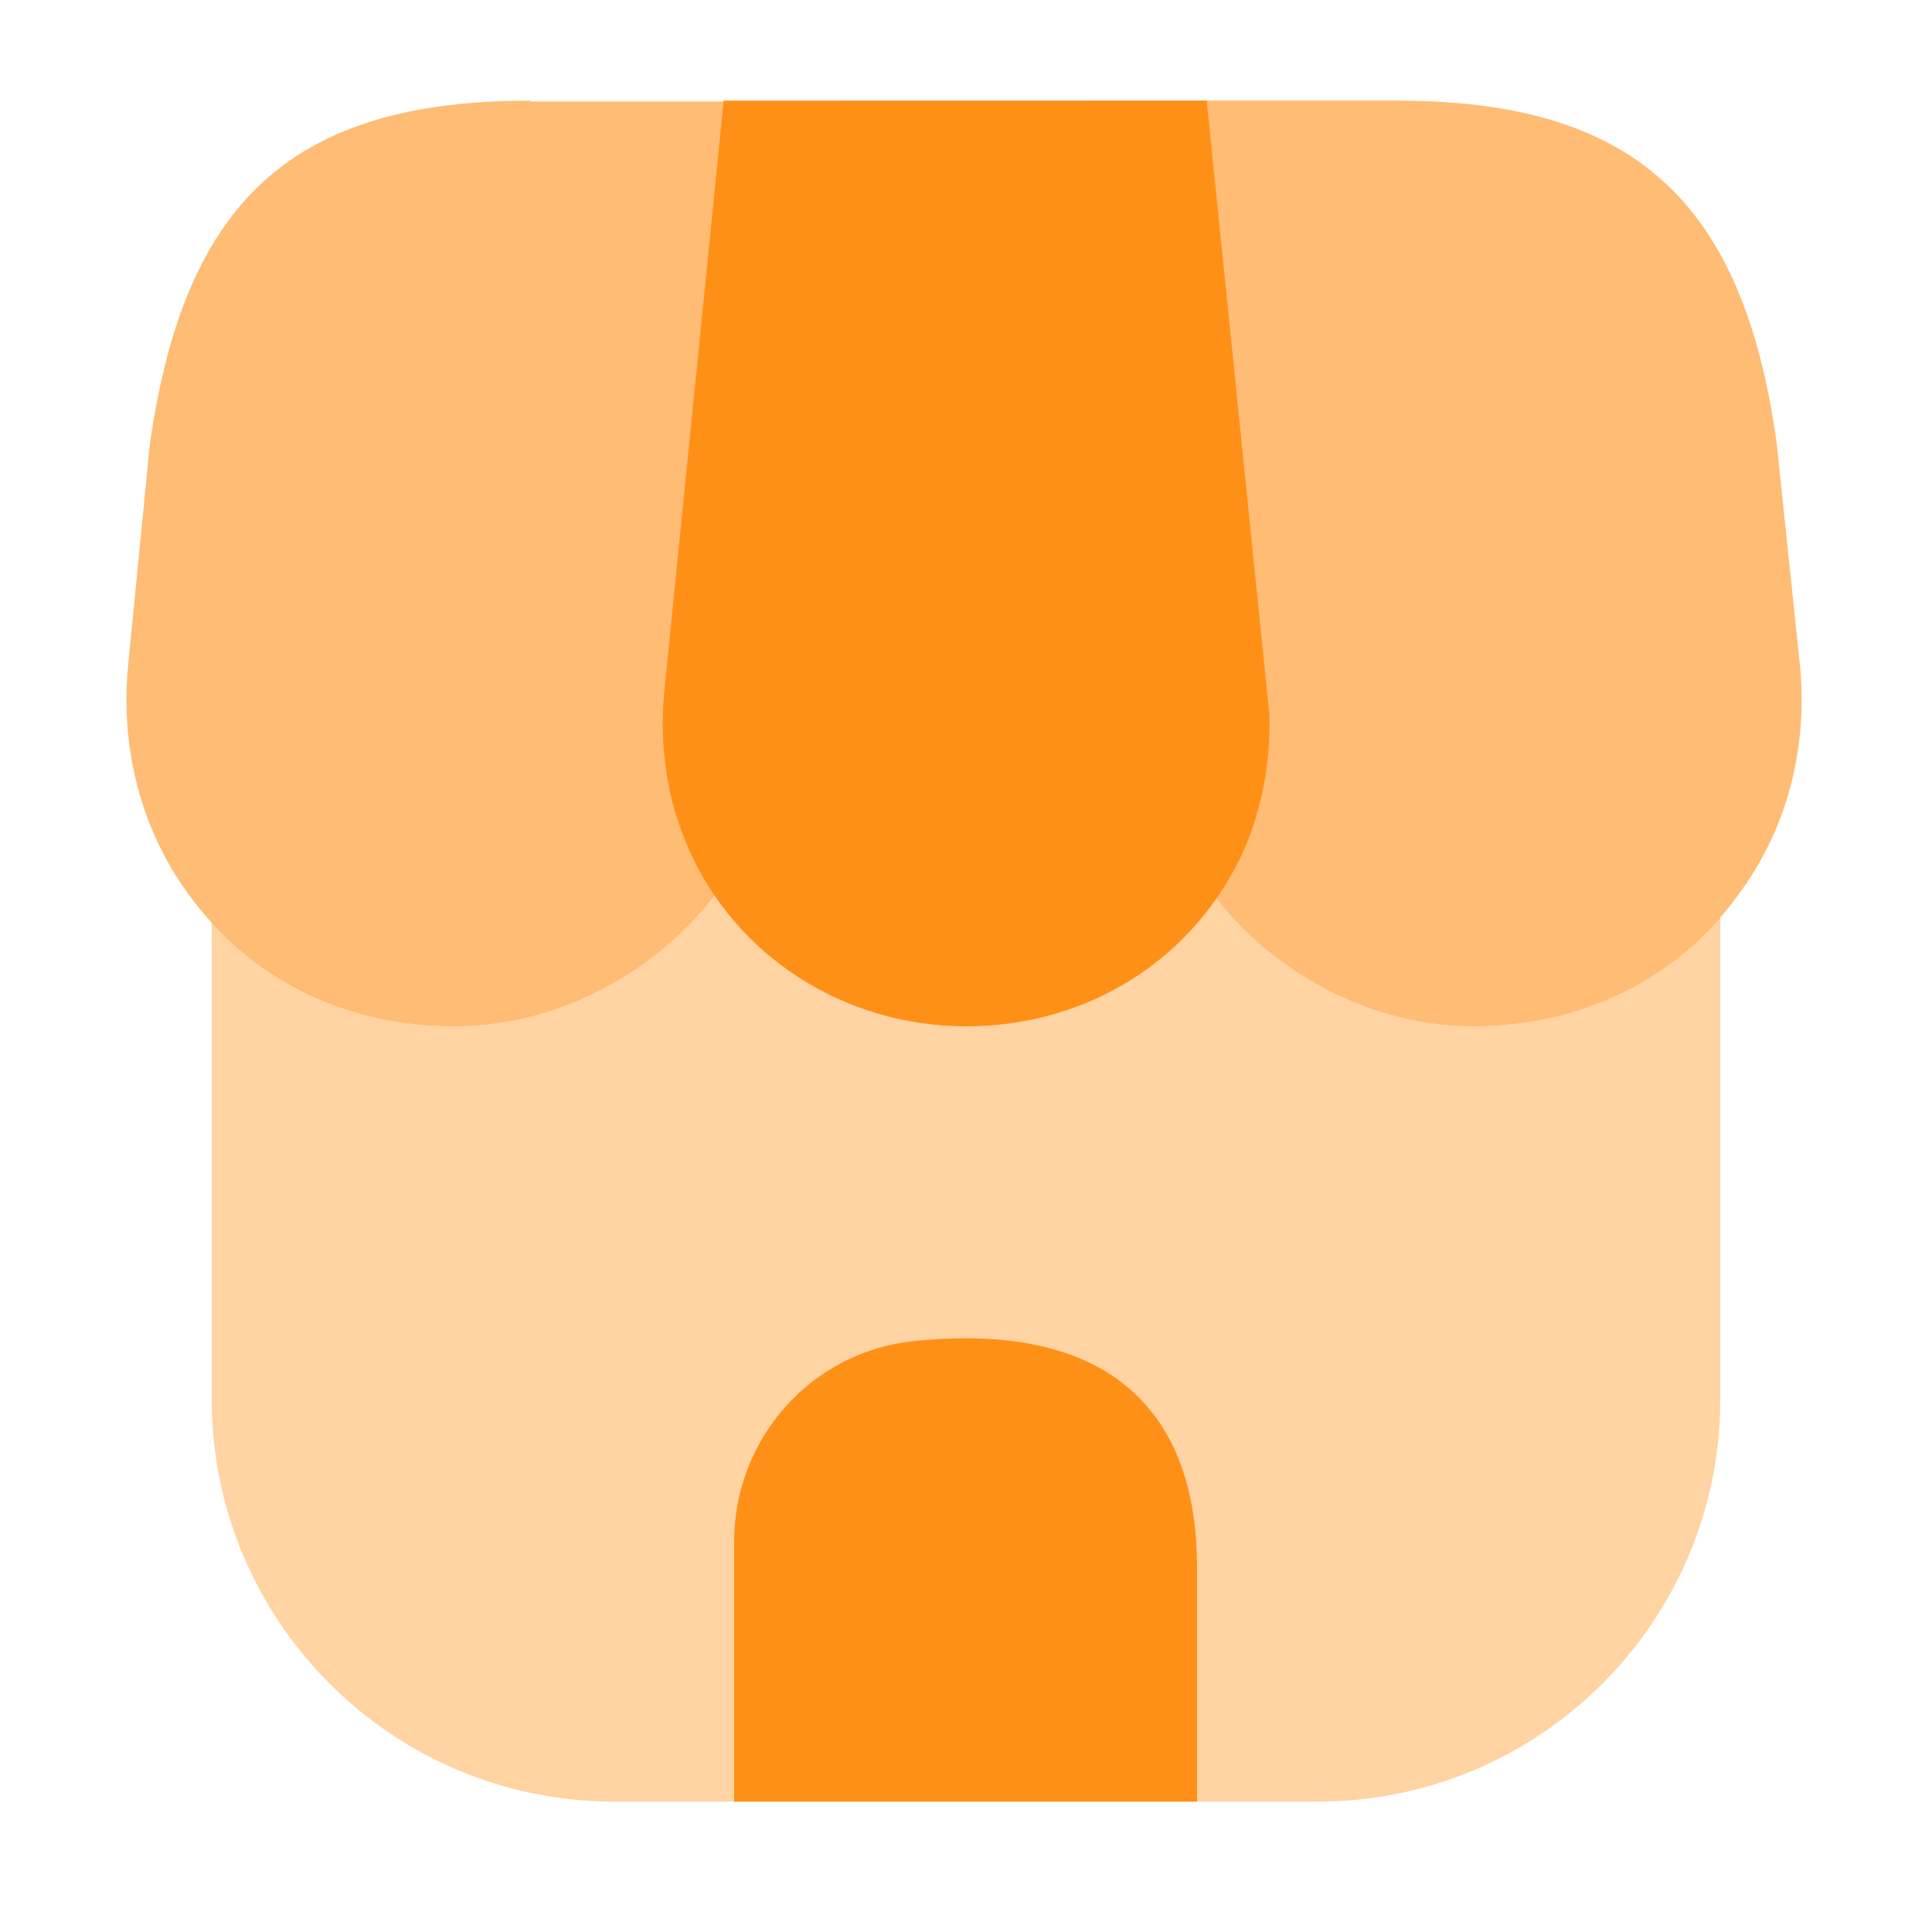
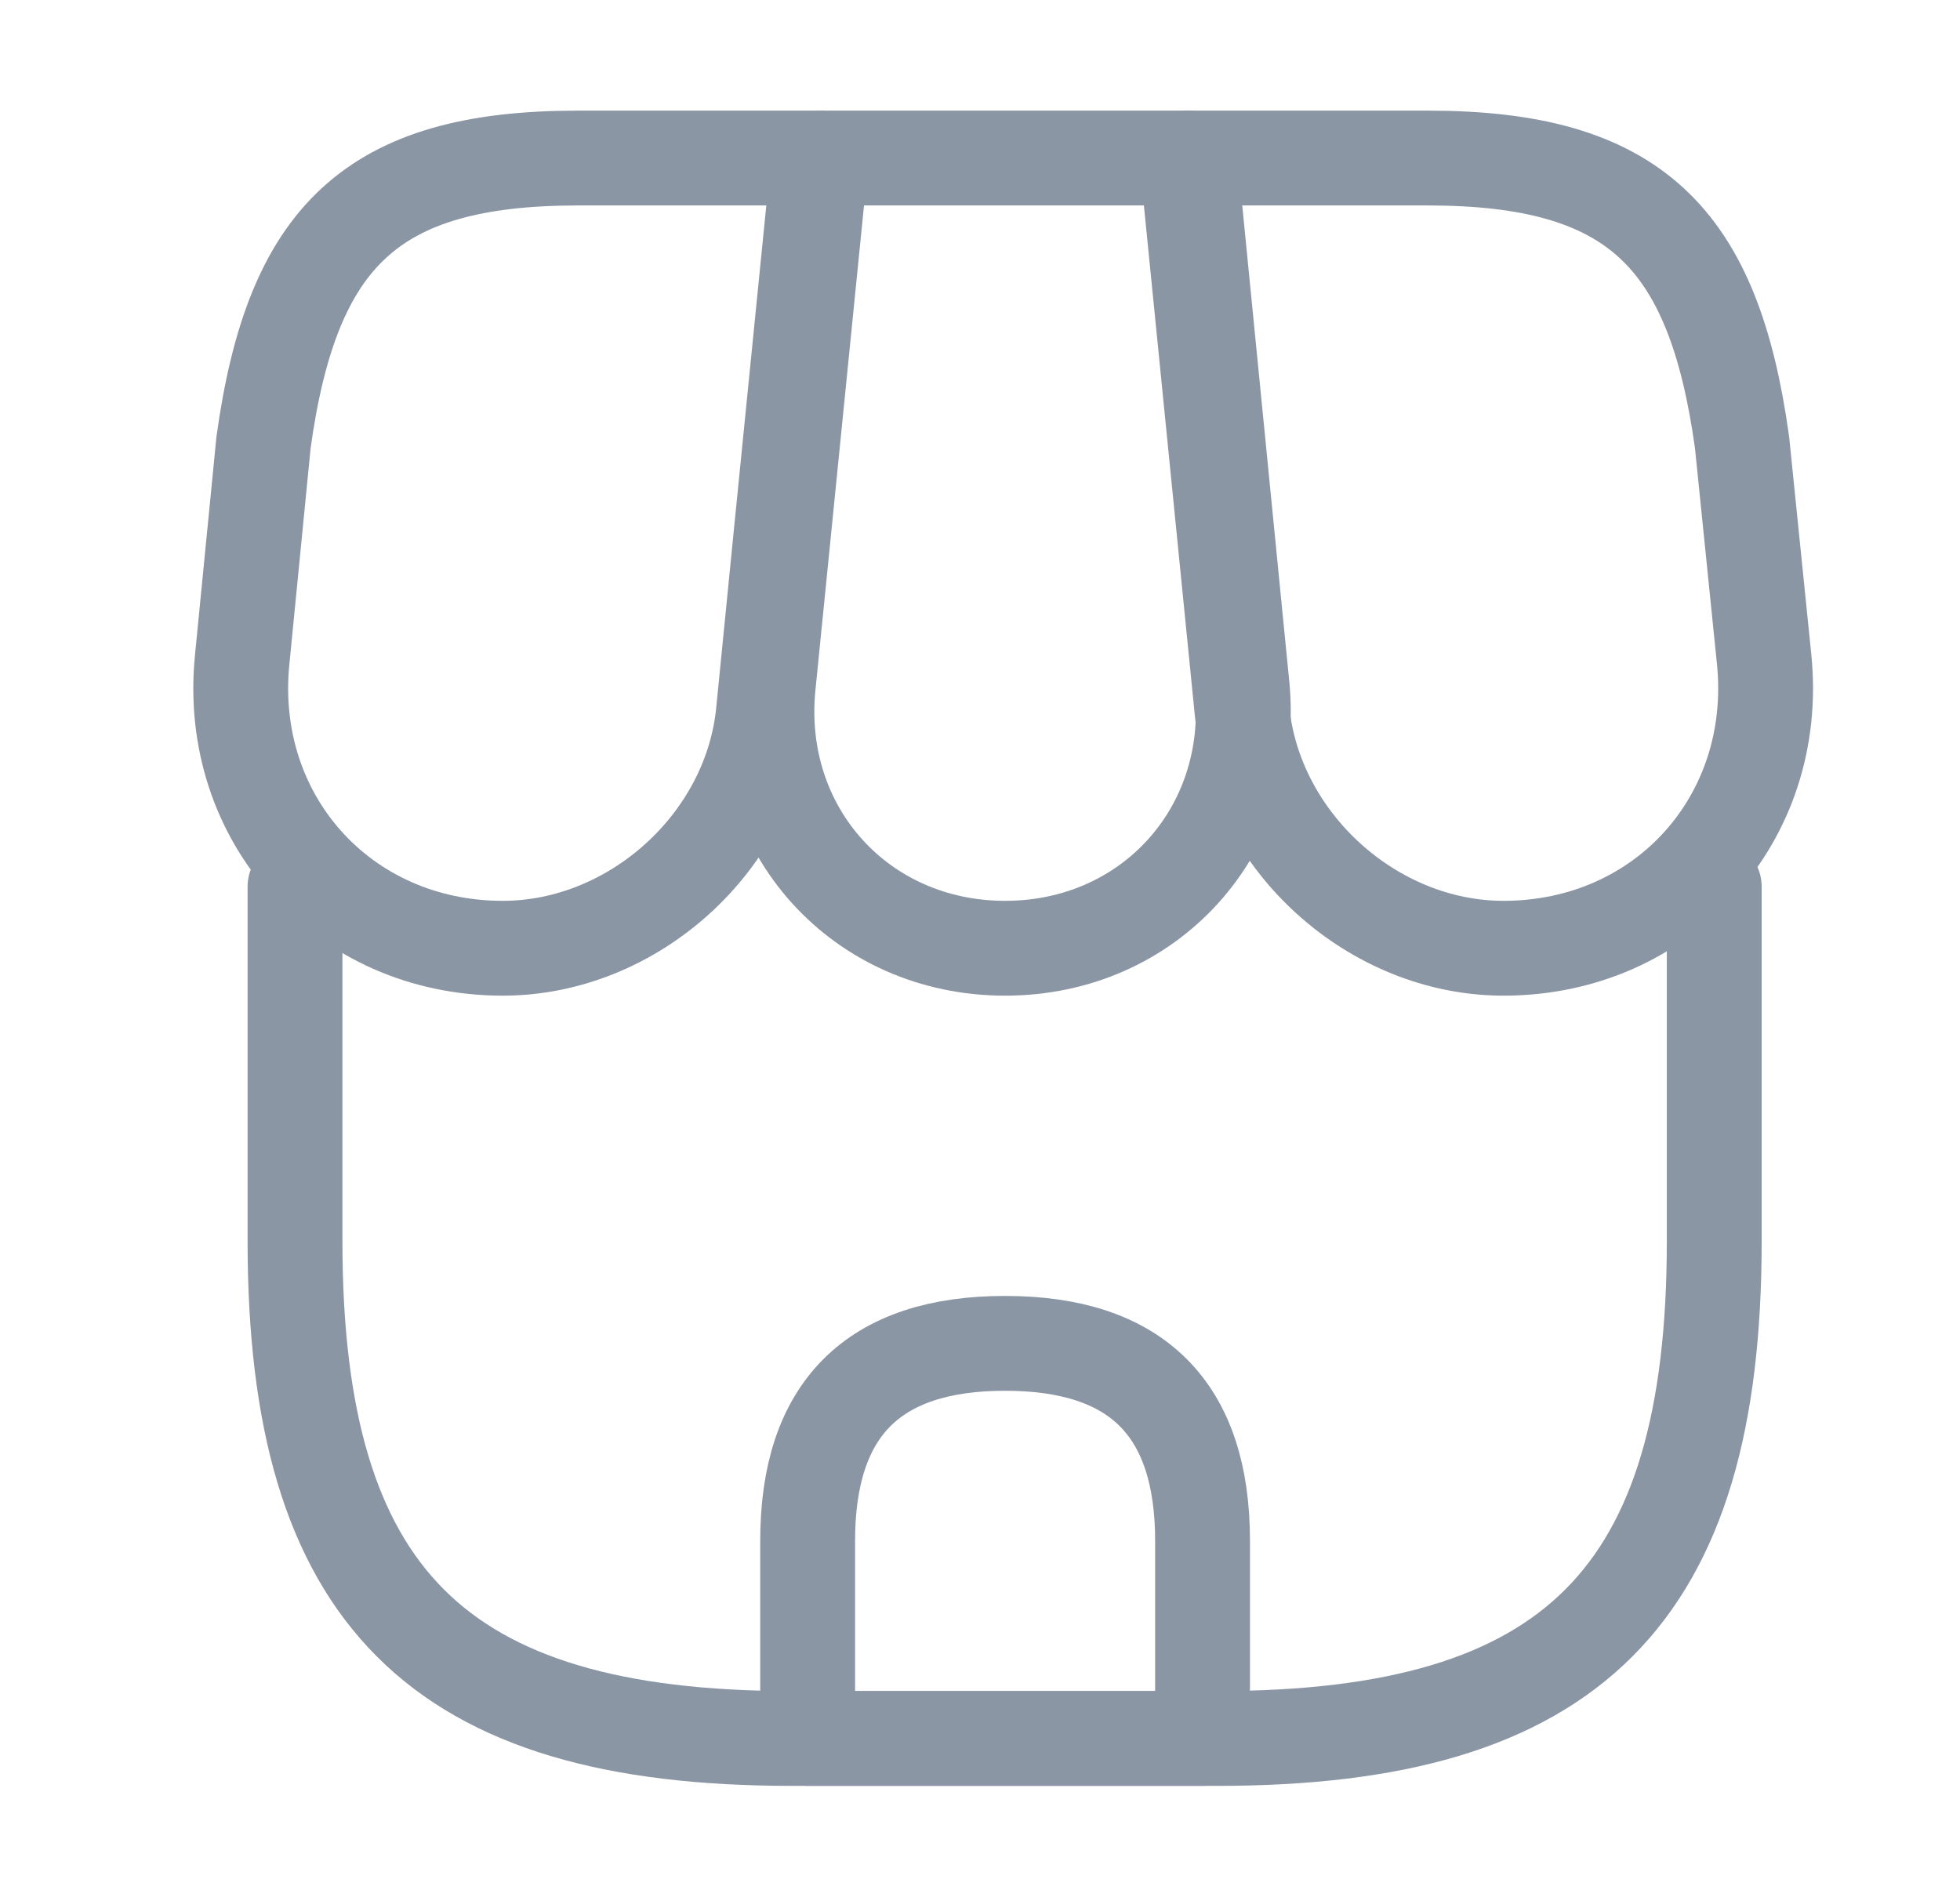
- <svg xmlns="http://www.w3.org/2000/svg" width="24" height="24" viewBox="0 0 24 24" fill="none">
-   <g id="vuesax/bulk/shop">
-     <g id="shop">
-       <path id="Vector" opacity="0.4" d="M21.37 11.39V17.38C21.37 20.14 19.13 22.38 16.37 22.38H7.63C4.87 22.38 2.63 20.14 2.63 17.38V11.46C3.39 12.28 4.47 12.75 5.64 12.75C6.9 12.75 8.11 12.12 8.87 11.11C9.55 12.12 10.71 12.75 12 12.75C13.28 12.75 14.42 12.15 15.11 11.15C15.88 12.14 17.07 12.75 18.31 12.75C19.52 12.75 20.62 12.26 21.37 11.39Z" fill="#FF9017" />
-       <path id="Vector_2" d="M14.99 1.25H8.99L8.25 8.61C8.19 9.29 8.29 9.93 8.54 10.51C9.12 11.87 10.48 12.75 12 12.75C13.54 12.75 14.87 11.89 15.47 10.52C15.65 10.09 15.76 9.59 15.77 9.08V8.89L14.99 1.25Z" fill="#FF9017" />
-       <path id="Vector_3" opacity="0.6" d="M22.36 8.27L22.07 5.5C21.65 2.48 20.28 1.25 17.35 1.25H13.51L14.25 8.75C14.26 8.85 14.27 8.96 14.27 9.15C14.33 9.67 14.49 10.15 14.73 10.58C15.45 11.9 16.85 12.75 18.31 12.75C19.64 12.75 20.84 12.16 21.59 11.12C22.19 10.32 22.46 9.31 22.36 8.27Z" fill="#FF9017" />
-       <path id="Vector_4" opacity="0.6" d="M6.59 1.25C3.65 1.25 2.29 2.48 1.86 5.53L1.59 8.28C1.49 9.35 1.78 10.39 2.41 11.2C3.17 12.19 4.34 12.75 5.64 12.75C7.1 12.75 8.5 11.9 9.21 10.6C9.47 10.15 9.64 9.63 9.69 9.09L10.47 1.26H6.59V1.25Z" fill="#FF9017" />
-       <path id="Vector_5" d="M11.35 16.66C10.08 16.79 9.12 17.87 9.12 19.15V22.38H14.87V19.5C14.88 17.41 13.65 16.42 11.35 16.66Z" fill="#FF9017" />
-     </g>
-   </g>
+ <svg xmlns="http://www.w3.org/2000/svg" width="31" height="30" viewBox="0 0 31 30" fill="none">
+   <path d="M4.666 14.025V19.637C4.666 25.25 6.914 27.5 12.523 27.5H19.256C24.864 27.5 27.113 25.25 27.113 19.637V14.025" stroke="#8B96A5" stroke-width="1.5" stroke-linecap="round" stroke-linejoin="round" />
+   <path d="M15.897 15C18.183 15 19.87 13.137 19.645 10.85L18.82 2.5H12.987L12.15 10.85C11.925 13.137 13.611 15 15.897 15Z" stroke="#8B96A5" stroke-width="1.5" stroke-linecap="round" stroke-linejoin="round" />
+   <path d="M23.78 15C26.304 15 28.152 12.95 27.903 10.438L27.553 7C27.103 3.75 25.854 2.5 22.581 2.5H18.771L19.646 11.262C19.858 13.325 21.719 15 23.78 15Z" stroke="#8B96A5" stroke-width="1.5" stroke-linecap="round" stroke-linejoin="round" />
+   <path d="M7.952 15C10.013 15 11.875 13.325 12.075 11.262L12.349 8.5L12.949 2.5H9.139C5.866 2.5 4.617 3.75 4.168 7L3.83 10.438C3.58 12.95 5.429 15 7.952 15Z" stroke="#8B96A5" stroke-width="1.5" stroke-linecap="round" stroke-linejoin="round" />
+   <path d="M15.897 21.25C13.811 21.25 12.774 22.288 12.774 24.375V27.5H19.02V24.375C19.02 22.288 17.983 21.25 15.897 21.25Z" stroke="#8B96A5" stroke-width="1.5" stroke-linecap="round" stroke-linejoin="round" />
</svg>
